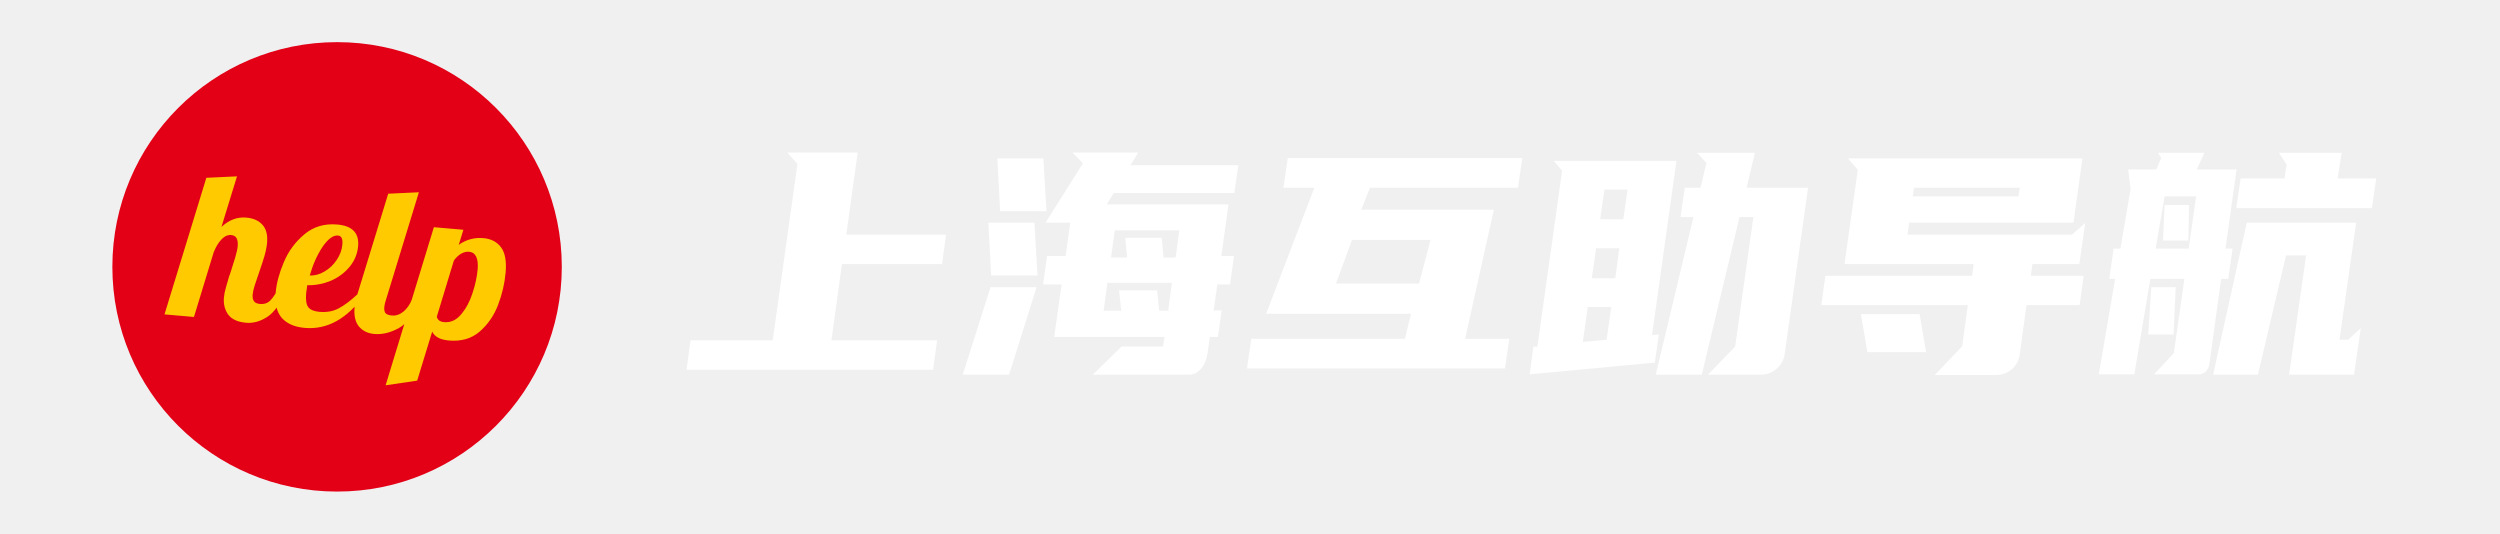
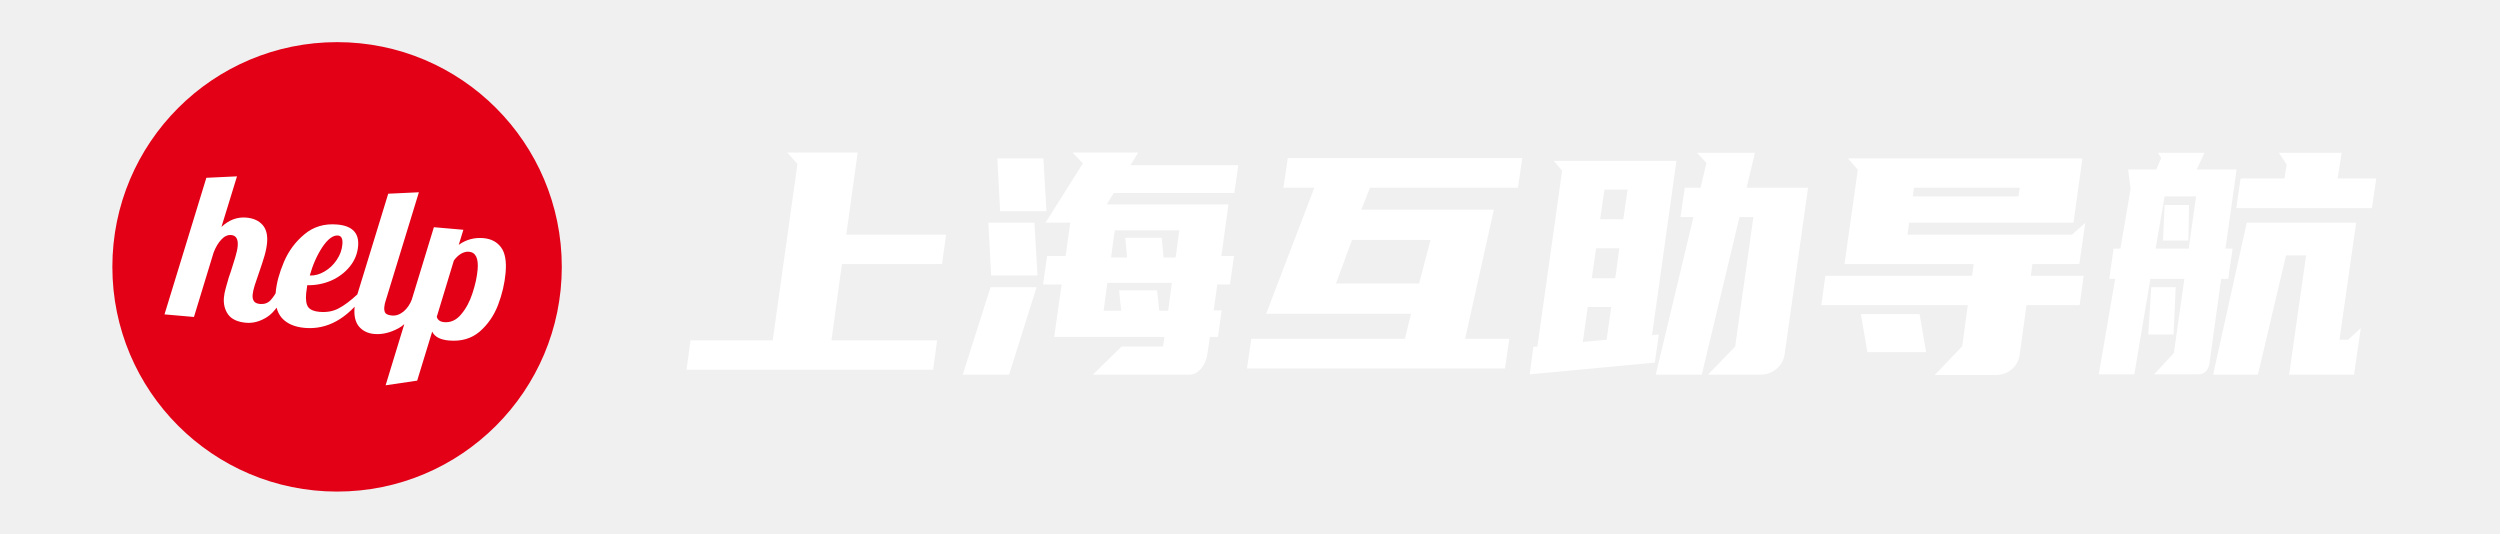
<svg xmlns="http://www.w3.org/2000/svg" width="178" height="38" viewBox="0 0 178 38" fill="none">
  <circle cx="24" cy="19" r="16" fill="#E30016" />
-   <path d="M17.519 22.98C16.926 22.928 16.503 22.735 16.248 22.399C16.004 22.055 15.902 21.649 15.943 21.183C15.961 20.979 16.005 20.753 16.076 20.504C16.148 20.246 16.218 19.998 16.288 19.759C16.367 19.522 16.42 19.369 16.445 19.303C16.553 18.97 16.655 18.641 16.752 18.317C16.849 17.992 16.906 17.728 16.924 17.524C16.967 17.029 16.814 16.766 16.465 16.735C16.212 16.713 15.977 16.82 15.761 17.055C15.545 17.281 15.362 17.588 15.21 17.976L13.81 22.568L11.712 22.384L14.692 12.659L16.874 12.556L15.766 16.16C16.299 15.659 16.891 15.436 17.542 15.493C18.038 15.537 18.419 15.707 18.687 16.005C18.955 16.302 19.064 16.728 19.016 17.281C18.991 17.563 18.93 17.876 18.831 18.22C18.733 18.554 18.599 18.963 18.43 19.448C18.326 19.742 18.227 20.032 18.134 20.317C18.05 20.594 18.002 20.815 17.987 20.98C17.97 21.174 18.001 21.329 18.079 21.443C18.157 21.558 18.303 21.624 18.517 21.643C18.808 21.669 19.05 21.587 19.243 21.398C19.437 21.2 19.64 20.89 19.853 20.468L20.465 20.521C20.012 21.558 19.532 22.241 19.023 22.568C18.525 22.887 18.024 23.024 17.519 22.98ZM21.699 23.346C20.98 23.283 20.438 23.049 20.072 22.645C19.707 22.232 19.559 21.627 19.629 20.83C19.687 20.16 19.883 19.433 20.216 18.649C20.549 17.866 21.037 17.209 21.681 16.677C22.325 16.137 23.104 15.906 24.017 15.986C25.086 16.08 25.58 16.593 25.498 17.526C25.45 18.07 25.251 18.556 24.9 18.986C24.549 19.415 24.104 19.748 23.565 19.985C23.026 20.212 22.463 20.319 21.877 20.307C21.832 20.597 21.805 20.79 21.797 20.887C21.755 21.363 21.809 21.696 21.959 21.886C22.11 22.065 22.37 22.171 22.739 22.203C23.264 22.249 23.721 22.167 24.112 21.956C24.512 21.747 24.957 21.414 25.447 20.957L25.943 21C24.707 22.703 23.293 23.485 21.699 23.346ZM22.055 19.618C22.416 19.63 22.767 19.533 23.108 19.328C23.459 19.124 23.747 18.851 23.973 18.508C24.208 18.166 24.344 17.797 24.378 17.398C24.413 17 24.309 16.79 24.066 16.769C23.717 16.738 23.345 17.014 22.951 17.596C22.567 18.18 22.269 18.853 22.055 19.618ZM26.651 23.779C26.185 23.738 25.819 23.559 25.553 23.242C25.297 22.926 25.194 22.477 25.245 21.894C25.266 21.651 25.333 21.339 25.444 20.957L27.642 13.792L29.825 13.69L27.46 21.412C27.409 21.555 27.376 21.708 27.361 21.873C27.344 22.068 27.376 22.212 27.455 22.308C27.546 22.394 27.698 22.446 27.912 22.465C28.193 22.49 28.466 22.396 28.729 22.184C28.993 21.962 29.195 21.667 29.335 21.297L29.947 21.351C29.496 22.369 28.972 23.042 28.375 23.372C27.78 23.692 27.205 23.828 26.651 23.779ZM30.893 16.177L32.992 16.36L32.663 17.433C33.185 17.058 33.772 16.898 34.423 16.955C34.967 17.003 35.384 17.221 35.673 17.608C35.962 17.995 36.071 18.597 35.999 19.413C35.932 20.181 35.753 20.948 35.46 21.716C35.169 22.473 34.732 23.106 34.149 23.613C33.567 24.11 32.839 24.32 31.964 24.244C31.343 24.19 30.945 23.979 30.772 23.611L29.703 27.101L27.456 27.433L30.893 16.177ZM31.624 22.937C32.09 22.977 32.493 22.792 32.832 22.382C33.181 21.972 33.45 21.471 33.639 20.881C33.838 20.282 33.961 19.72 34.007 19.195C34.077 18.389 33.87 17.964 33.384 17.922C33.209 17.906 33.024 17.954 32.828 18.064C32.642 18.175 32.471 18.336 32.316 18.548L31.099 22.553C31.157 22.783 31.332 22.911 31.624 22.937Z" fill="#FFCB00" />
+   <path d="M17.519 22.98C16.926 22.928 16.503 22.735 16.248 22.399C16.004 22.055 15.902 21.649 15.943 21.183C15.961 20.979 16.005 20.753 16.076 20.504C16.148 20.246 16.218 19.998 16.288 19.759C16.367 19.522 16.42 19.369 16.445 19.303C16.553 18.97 16.655 18.641 16.752 18.317C16.849 17.992 16.906 17.728 16.924 17.524C16.967 17.029 16.814 16.766 16.465 16.735C16.212 16.713 15.977 16.82 15.761 17.055C15.545 17.281 15.362 17.588 15.21 17.976L13.81 22.568L11.712 22.384L14.692 12.659L16.874 12.556L15.766 16.16C16.299 15.659 16.891 15.436 17.542 15.493C18.038 15.537 18.419 15.707 18.687 16.005C18.955 16.302 19.064 16.728 19.016 17.281C18.991 17.563 18.93 17.876 18.831 18.22C18.733 18.554 18.599 18.963 18.43 19.448C18.326 19.742 18.227 20.032 18.134 20.317C18.05 20.594 18.002 20.815 17.987 20.98C17.97 21.174 18.001 21.329 18.079 21.443C18.157 21.558 18.303 21.624 18.517 21.643C18.808 21.669 19.05 21.587 19.243 21.398C19.437 21.2 19.64 20.89 19.853 20.468L20.465 20.521C20.012 21.558 19.532 22.241 19.023 22.568C18.525 22.887 18.024 23.024 17.519 22.98ZM21.699 23.346C20.98 23.283 20.438 23.049 20.072 22.645C19.707 22.232 19.559 21.627 19.629 20.83C19.687 20.16 19.883 19.433 20.216 18.649C20.549 17.866 21.037 17.209 21.681 16.677C22.325 16.137 23.104 15.906 24.017 15.986C25.086 16.08 25.58 16.593 25.498 17.526C25.45 18.07 25.251 18.556 24.9 18.986C24.549 19.415 24.104 19.748 23.565 19.985C23.026 20.212 22.463 20.319 21.877 20.307C21.832 20.597 21.805 20.79 21.797 20.887C21.755 21.363 21.809 21.696 21.959 21.886C22.11 22.065 22.37 22.171 22.739 22.203C23.264 22.249 23.721 22.167 24.112 21.956C24.512 21.747 24.957 21.414 25.447 20.957L25.943 21C24.707 22.703 23.293 23.485 21.699 23.346ZM22.055 19.618C22.416 19.63 22.767 19.533 23.108 19.328C23.459 19.124 23.747 18.851 23.973 18.508C24.208 18.166 24.344 17.797 24.378 17.398C24.413 17 24.309 16.79 24.066 16.769C23.717 16.738 23.345 17.014 22.951 17.596C22.567 18.18 22.269 18.853 22.055 19.618ZM26.651 23.779C26.185 23.738 25.819 23.559 25.553 23.242C25.297 22.926 25.194 22.477 25.245 21.894C25.266 21.651 25.333 21.339 25.444 20.957L27.642 13.792L29.825 13.69L27.46 21.412C27.409 21.555 27.376 21.708 27.361 21.873C27.344 22.068 27.376 22.212 27.455 22.308C27.546 22.394 27.698 22.446 27.912 22.465C28.193 22.49 28.466 22.396 28.729 22.184C28.993 21.962 29.195 21.667 29.335 21.297L29.947 21.351C29.496 22.369 28.972 23.042 28.375 23.372C27.78 23.692 27.205 23.828 26.651 23.779ZM30.893 16.177L32.992 16.36L32.663 17.433C33.185 17.058 33.772 16.898 34.423 16.955C34.967 17.003 35.384 17.221 35.673 17.608C35.962 17.995 36.071 18.597 35.999 19.413C35.932 20.181 35.753 20.948 35.46 21.716C35.169 22.473 34.732 23.106 34.149 23.613C33.567 24.11 32.839 24.32 31.964 24.244C31.343 24.19 30.945 23.979 30.772 23.611L29.703 27.101L27.456 27.433L30.893 16.177ZM31.624 22.937C32.09 22.977 32.493 22.792 32.832 22.382C33.181 21.972 33.45 21.471 33.639 20.881C33.838 20.282 33.961 19.72 34.007 19.195C34.077 18.389 33.87 17.964 33.384 17.922C33.209 17.906 33.024 17.954 32.828 18.064C32.642 18.175 32.471 18.336 32.316 18.548L31.099 22.553C31.157 22.783 31.332 22.911 31.624 22.937Z" fill="white" />
  <path d="M55.018 24.234L56.778 11.672L56.052 10.858H61.068L60.254 16.71H67.36L67.074 18.8H59.946L59.198 24.234H66.722L66.436 26.324H48.88L49.166 24.234H55.018ZM81.042 10.858L80.492 11.76H88.17L87.884 13.74H79.304L78.798 14.554H87.466L86.96 18.228H87.862L87.576 20.252H86.674L86.41 22.1H86.982L86.718 23.992H86.146L85.97 25.18C85.912 25.605 85.758 25.965 85.508 26.258C85.259 26.537 84.988 26.676 84.694 26.676H77.808L79.854 24.674H82.802L82.912 23.992H75.058L75.586 20.252H74.266L74.552 18.228H75.872L76.202 15.852H74.442L77.104 11.628L76.356 10.858H81.042ZM68.546 26.676L70.526 20.45H73.804L71.846 26.676H68.546ZM70.57 19.614L70.372 15.852H73.65L73.87 19.614H70.57ZM71.208 15.038L71.01 11.276H74.288L74.508 15.038H71.208ZM79.106 18.338H80.25L80.118 16.93H82.714L82.846 18.338H83.704L83.968 16.402H79.37L79.106 18.338ZM83.44 20.142H78.842L78.578 22.122H79.832L79.678 20.67H82.384L82.538 22.122H83.176L83.44 20.142ZM100.027 24.124L100.467 22.342H90.149L93.581 13.366H91.381L91.689 11.254H108.387L108.079 13.366H97.541L96.925 14.928H106.363L104.317 24.124H107.463L107.155 26.236H88.785L89.093 24.124H100.027ZM95.121 20.186H101.039L101.853 17.084H96.265L95.121 20.186ZM109.463 24.674L111.223 12.156L110.629 11.452H119.363L117.625 23.86L118.109 23.816L117.823 25.818L108.913 26.654L109.177 24.696L109.463 24.674ZM120.573 15.456H119.649L119.957 13.366H121.079L121.497 11.606L120.837 10.88H124.951L124.357 13.366H128.735L127.063 25.246C126.99 25.671 126.792 26.016 126.469 26.28C126.146 26.544 125.772 26.676 125.347 26.676H121.607L123.543 24.674L124.841 15.456H123.851L121.167 26.676H117.889L120.573 15.456ZM112.697 24.344L114.391 24.19L114.721 21.858H113.049L112.697 24.344ZM113.335 19.812H115.007L115.293 17.678H113.643L113.335 19.812ZM113.929 15.61H115.579L115.887 13.498H114.237L113.929 15.61ZM132.275 12.09L131.571 11.276H148.269L147.631 15.852H135.927L135.817 16.71H147.521L148.467 15.874L148.049 18.8H144.705L144.595 19.636H148.357L148.071 21.726H144.287L143.803 25.246C143.744 25.671 143.554 26.023 143.231 26.302C142.908 26.566 142.534 26.698 142.109 26.698H137.753L139.711 24.652L140.107 21.726H129.679L129.965 19.636H140.415L140.525 18.8H131.329L132.275 12.09ZM137.137 25.07H132.957L132.495 22.364H136.675L137.137 25.07ZM136.279 13.366L136.191 13.982H143.715L143.803 13.366H136.279ZM150.599 19.856H150.181L150.489 17.7H150.973L151.699 13.454L151.523 12.068H153.525L153.877 11.254L153.657 10.88H156.957L156.407 12.068H159.245L158.453 17.7H158.959L158.651 19.856H158.145L157.309 25.906C157.265 26.155 157.17 26.346 157.023 26.478C156.877 26.595 156.708 26.654 156.517 26.654H153.371L154.779 25.136L155.527 19.856H153.107L151.963 26.654H149.433L150.599 19.856ZM162.985 26.676L164.195 18.184H162.765L160.763 26.676H157.573L159.971 15.852H167.759L166.571 24.19H167.187L168.089 23.354L167.605 26.676H162.985ZM162.655 12.706L162.809 11.716L162.259 10.88H166.725L166.439 12.706H169.189L168.881 14.818H159.223L159.531 12.706H162.655ZM153.481 17.7H155.835L156.363 13.982H154.119L153.481 17.7ZM153.173 20.45H154.911L154.757 23.816H152.953L153.173 20.45ZM154.119 14.598H155.857L155.813 17.128H154.009L154.119 14.598Z" fill="white" />
</svg>
